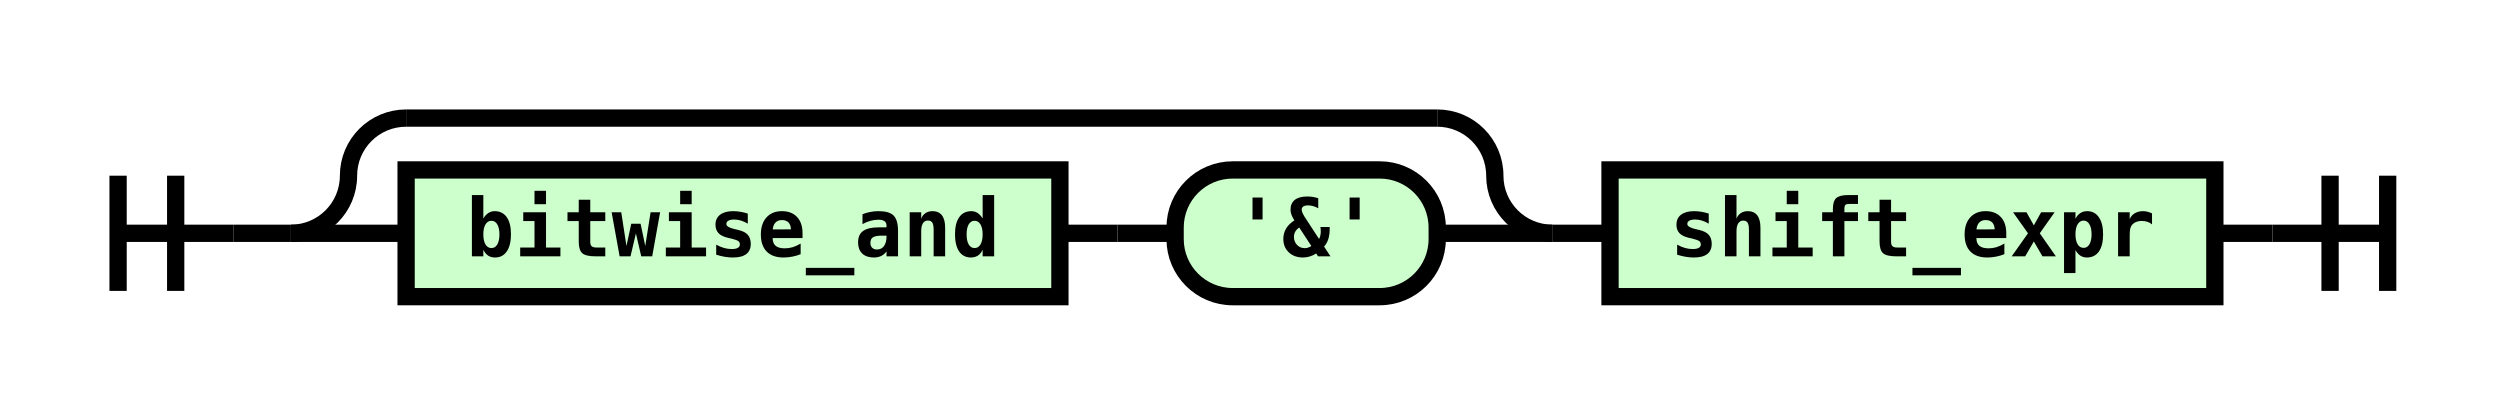
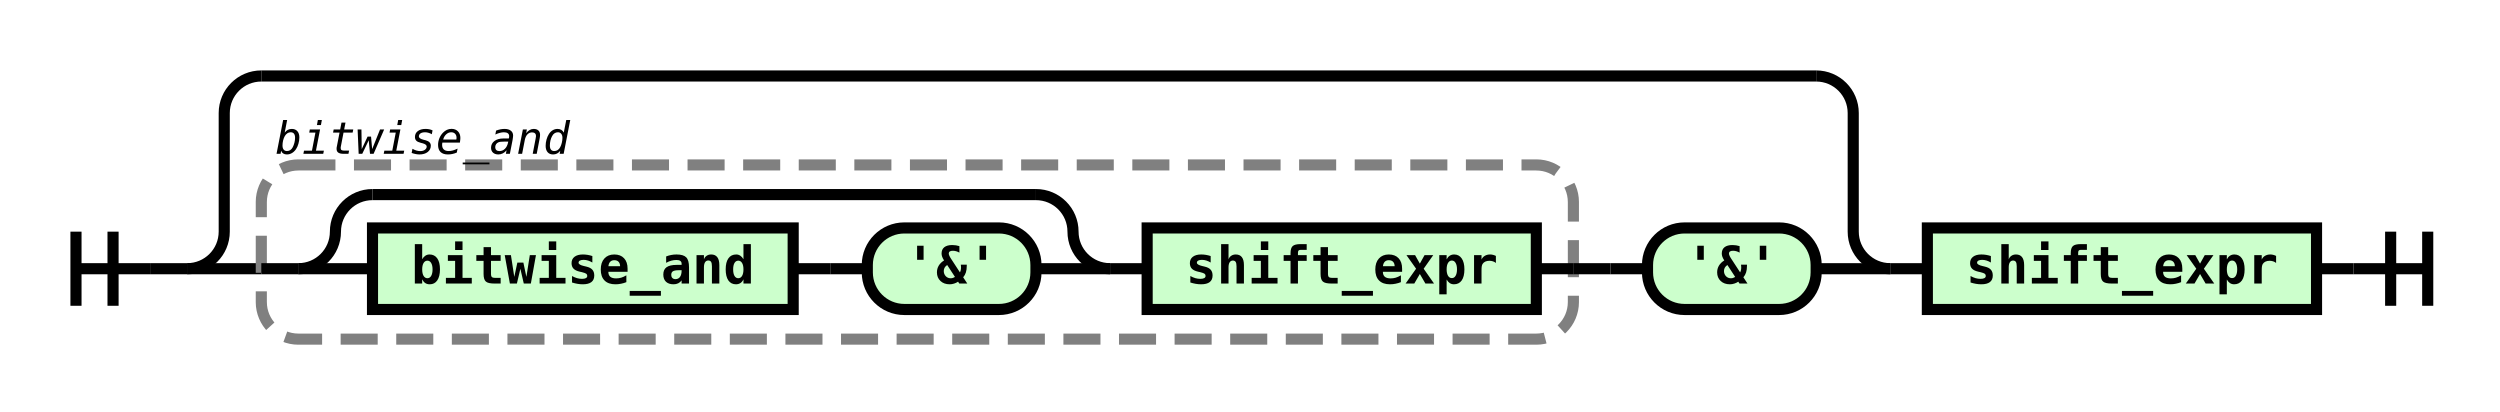
- <svg xmlns="http://www.w3.org/2000/svg" class="railroad-diagram" height="71" viewBox="0 0 434.0 71" width="434.0">
+ <svg xmlns="http://www.w3.org/2000/svg" class="railroad-diagram" height="111" viewBox="0 0 674.5 111" width="674.5">
  <g transform="translate(.5 .5)">
    <g>
-       <path d="M20 30v20m10 -20v20m-10 -10h20" />
+       <path d="M20 62v20m10 -20v20m-10 -10h20" />
    </g>
-     <path d="M40 40h10" />
+     <path d="M40 72h10" />
    <g>
-       <path d="M50 40h0.0" />
-       <path d="M384.0 40h0.0" />
+       <path d="M50 72h0.0" />
+       <path d="M624.5 72h0.0" />
      <g>
-         <path d="M50.0 40h0.0" />
-         <path d="M269.0 40h0.0" />
-         <path d="M50.0 40a10 10 0 0 0 10 -10v0a10 10 0 0 1 10 -10" />
+         <path d="M50.0 72h0.0" />
+         <path d="M509.5 72h0.0" />
+         <path d="M50.0 72a10 10 0 0 0 10 -10v-32a10 10 0 0 1 10 -10" />
        <g>
-           <path d="M70.0 20h179.0" />
+           <path d="M70.0 20h419.5" />
        </g>
-         <path d="M249.0 20a10 10 0 0 1 10 10v0a10 10 0 0 0 10 10" />
-         <path d="M50.0 40h20" />
+         <path d="M489.5 20a10 10 0 0 1 10 10v32a10 10 0 0 0 10 10" />
+         <path d="M50.0 72h20" />
        <g>
-           <path d="M70.0 40h0.0" />
-           <path d="M249.0 40h0.0" />
-           <g class="non-terminal ">
-             <path d="M70.0 40h0.0" />
-             <path d="M183.5 40h0.0" />
-             <rect height="22" width="113.5" x="70" y="29" />
-             <text x="126.75" y="44">bitwise_and</text>
+           <path d="M70.0 72h0.0" />
+           <path d="M489.5 72h0.0" />
+           <g>
+             <path d="M70.0 72h0.0" />
+             <path d="M424.0 72h0.0" />
+             <rect class="group-box" height="47" rx="10" ry="10" width="354" x="70" y="44" />
+             <g>
+               <path d="M70.0 72h10.0" />
+               <path d="M414.0 72h10.0" />
+               <g>
+                 <path d="M80.0 72h0.0" />
+                 <path d="M299.0 72h0.0" />
+                 <path d="M80.0 72a10 10 0 0 0 10 -10v0a10 10 0 0 1 10 -10" />
+                 <g>
+                   <path d="M100.0 52h179.0" />
+                 </g>
+                 <path d="M279.0 52a10 10 0 0 1 10 10v0a10 10 0 0 0 10 10" />
+                 <path d="M80.0 72h20" />
+                 <g>
+                   <path d="M100.0 72h0.0" />
+                   <path d="M279.0 72h0.0" />
+                   <g class="non-terminal ">
+                     <path d="M100.0 72h0.0" />
+                     <path d="M213.5 72h0.0" />
+                     <rect height="22" width="113.5" x="100" y="61" />
+                     <text x="156.75" y="76">bitwise_and</text>
+                   </g>
+                   <path d="M213.5 72h10" />
+                   <path d="M223.5 72h10" />
+                   <g class="terminal ">
+                     <path d="M233.5 72h0.0" />
+                     <path d="M279.0 72h0.0" />
+                     <rect height="22" rx="10" ry="10" width="45.5" x="233.5" y="61" />
+                     <text x="256.25" y="76">'&amp;'</text>
+                   </g>
+                 </g>
+                 <path d="M279.0 72h20" />
+               </g>
+               <path d="M299.0 72h10" />
+               <g class="non-terminal ">
+                 <path d="M309.0 72h0.0" />
+                 <path d="M414.0 72h0.0" />
+                 <rect height="22" width="105" x="309" y="61" />
+                 <text x="361.5" y="76">shift_expr</text>
+               </g>
+             </g>
+             <g class="non-terminal ">
+               <path d="M70.0 36h0.0" />
+               <path d="M157.0 36h0.0" />
+               <text class="comment" x="113.5" y="41">bitwise_and</text>
+             </g>
          </g>
-           <path d="M183.5 40h10" />
-           <path d="M193.5 40h10" />
+           <path d="M424.0 72h10" />
+           <path d="M434.0 72h10" />
          <g class="terminal ">
-             <path d="M203.5 40h0.0" />
-             <path d="M249.0 40h0.0" />
-             <rect height="22" rx="10" ry="10" width="45.5" x="203.5" y="29" />
-             <text x="226.25" y="44">'&amp;'</text>
+             <path d="M444.0 72h0.0" />
+             <path d="M489.5 72h0.0" />
+             <rect height="22" rx="10" ry="10" width="45.5" x="444" y="61" />
+             <text x="466.75" y="76">'&amp;'</text>
          </g>
        </g>
-         <path d="M249.0 40h20" />
+         <path d="M489.5 72h20" />
      </g>
-       <path d="M269.0 40h10" />
+       <path d="M509.5 72h10" />
      <g class="non-terminal ">
-         <path d="M279.0 40h0.0" />
-         <path d="M384.0 40h0.0" />
-         <rect height="22" width="105" x="279" y="29" />
-         <text x="331.5" y="44">shift_expr</text>
+         <path d="M519.5 72h0.0" />
+         <path d="M624.5 72h0.0" />
+         <rect height="22" width="105" x="519.5" y="61" />
+         <text x="572" y="76">shift_expr</text>
      </g>
    </g>
-     <path d="M384.0 40h10" />
-     <path d="M 394.0 40 h 20 m -10 -10 v 20 m 10 -20 v 20" />
+     <path d="M624.5 72h10" />
+     <path d="M 634.5 72 h 20 m -10 -10 v 20 m 10 -20 v 20" />
  </g>
  <style>/*  */
	svg.railroad-diagram {
		background-color:hsl(30,20%,95%);
	}
	svg.railroad-diagram path {
		stroke-width:3;
		stroke:black;
		fill:rgba(0,0,0,0);
	}
	svg.railroad-diagram text {
		font:bold 14px monospace;
		text-anchor:middle;
	}
	svg.railroad-diagram text.label{
		text-anchor:start;
	}
	svg.railroad-diagram text.comment{
		font:italic 12px monospace;
	}
	svg.railroad-diagram rect{
		stroke-width:3;
		stroke:black;
		fill:hsl(120,100%,90%);
	}
	svg.railroad-diagram rect.group-box {
		stroke: gray;
		stroke-dasharray: 10 5;
		fill: none;
	}

/*  */
</style>
</svg>
